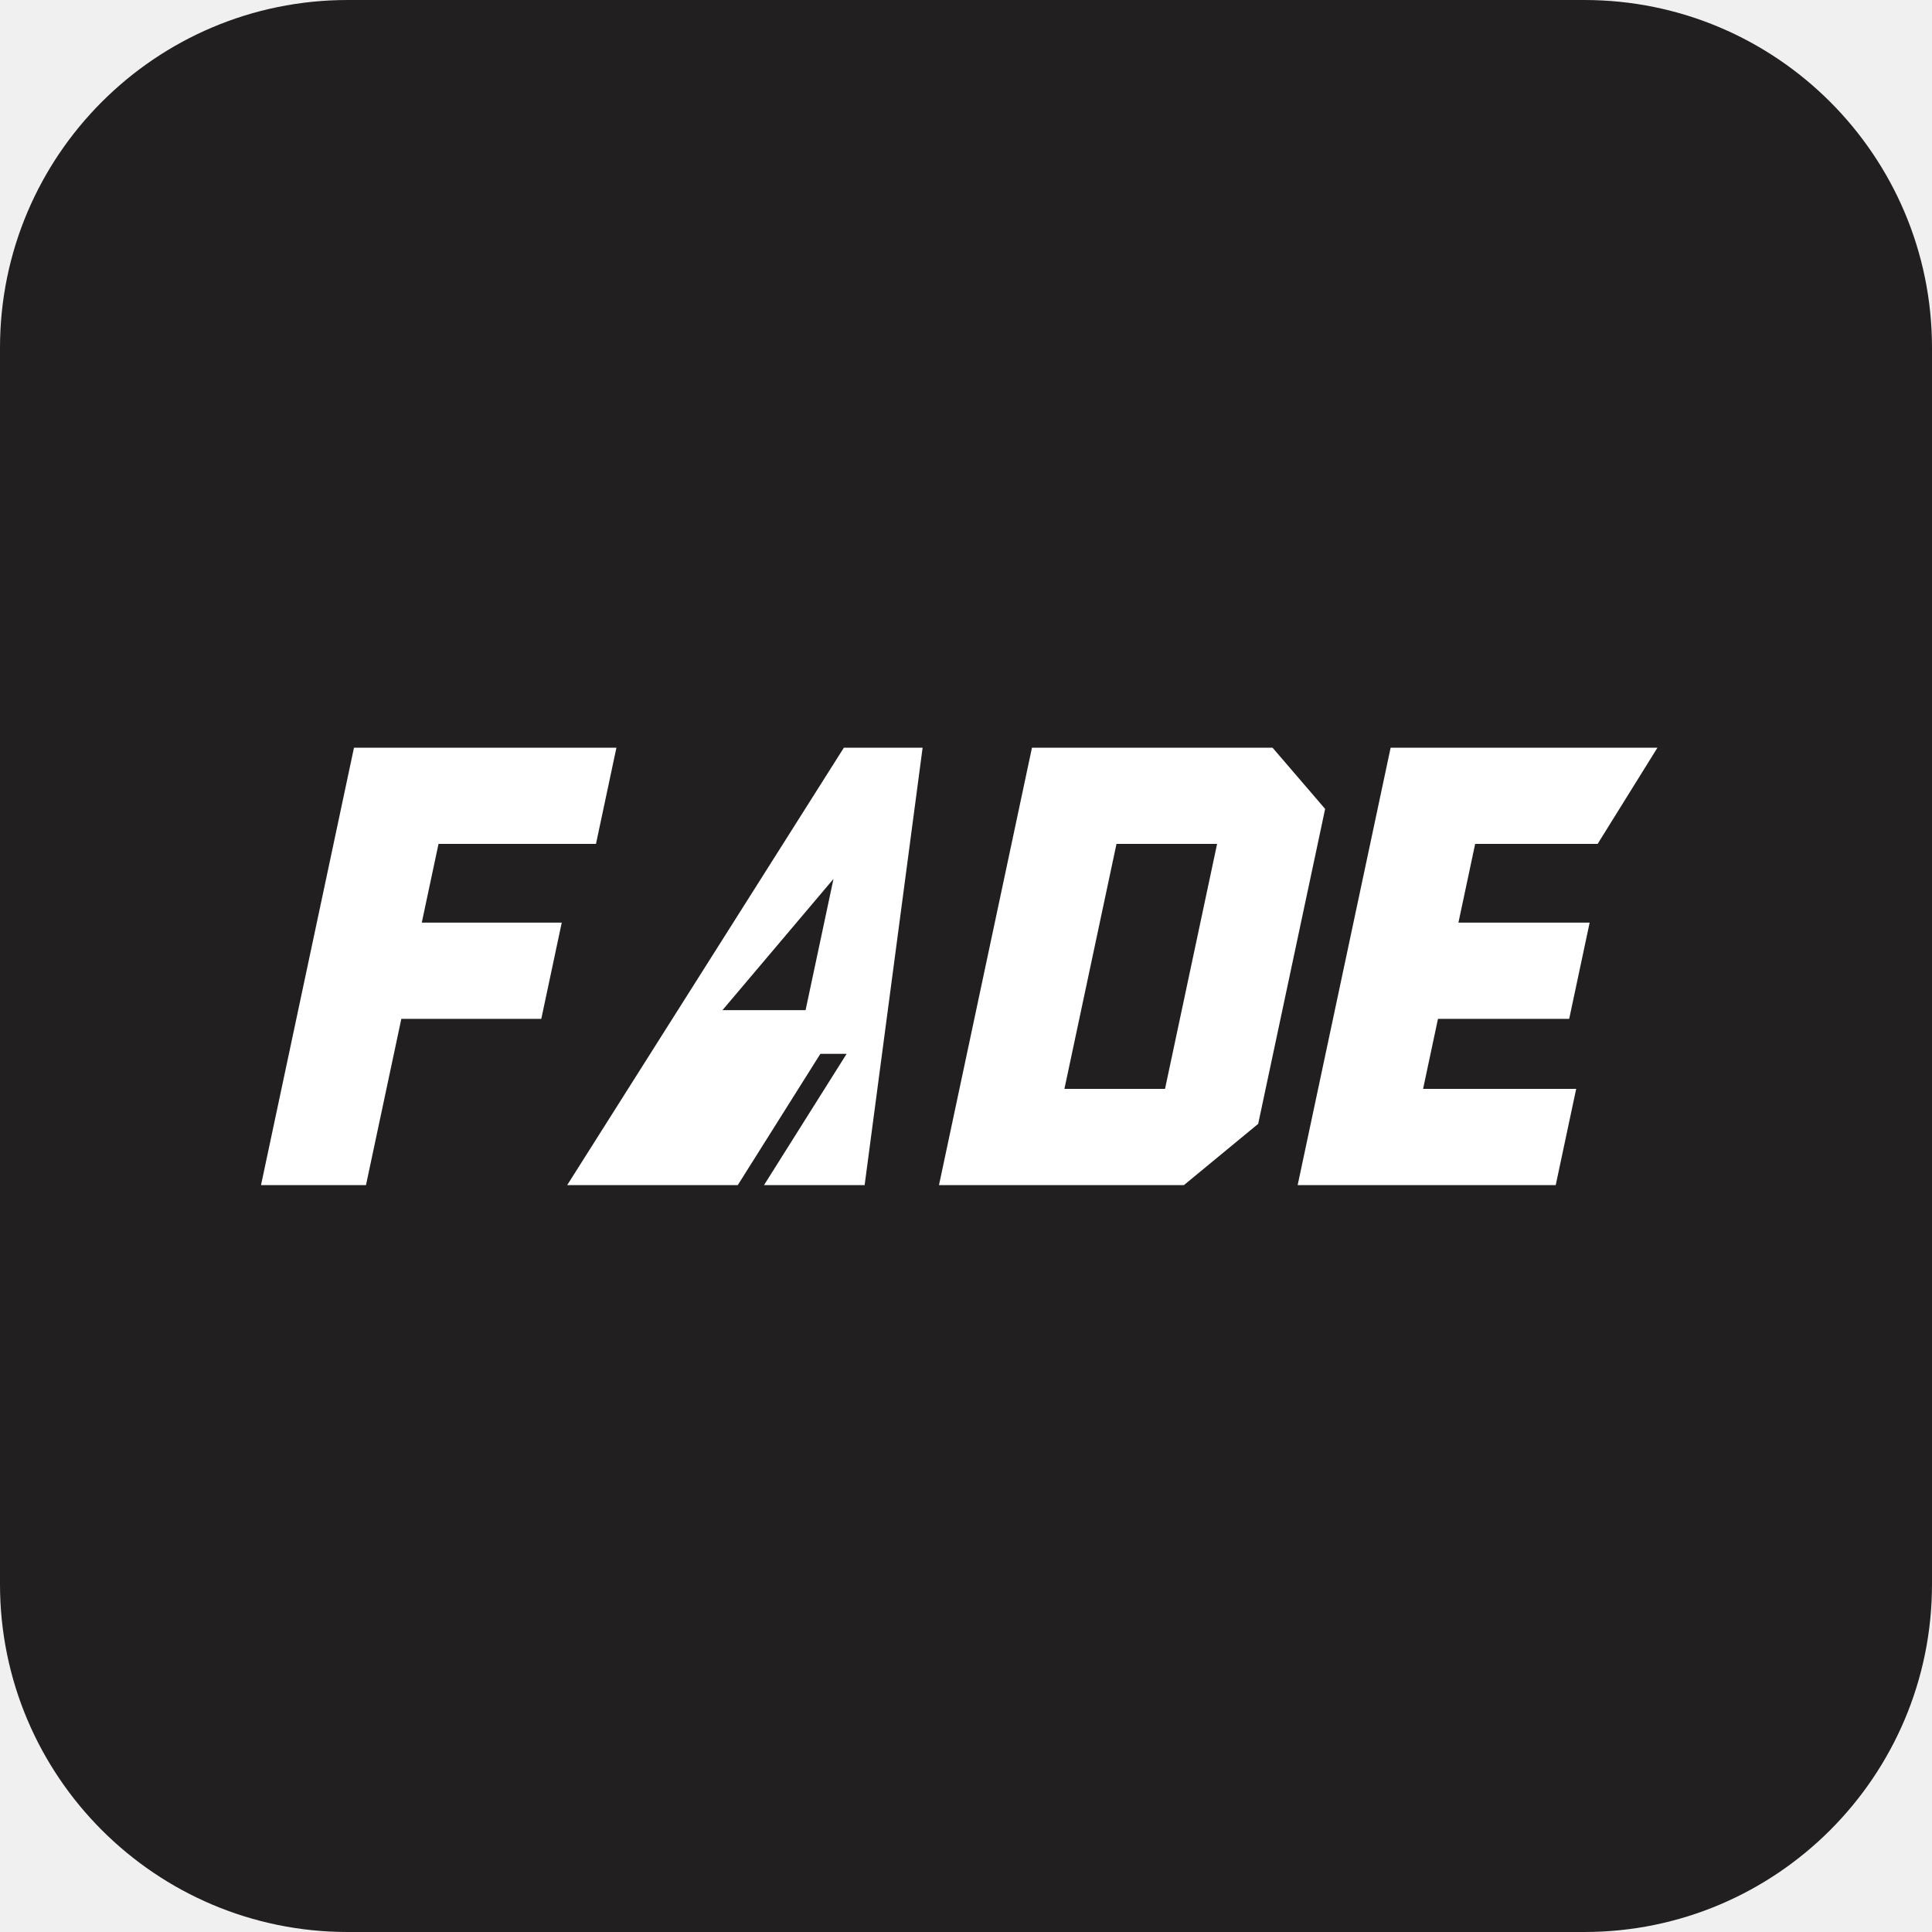
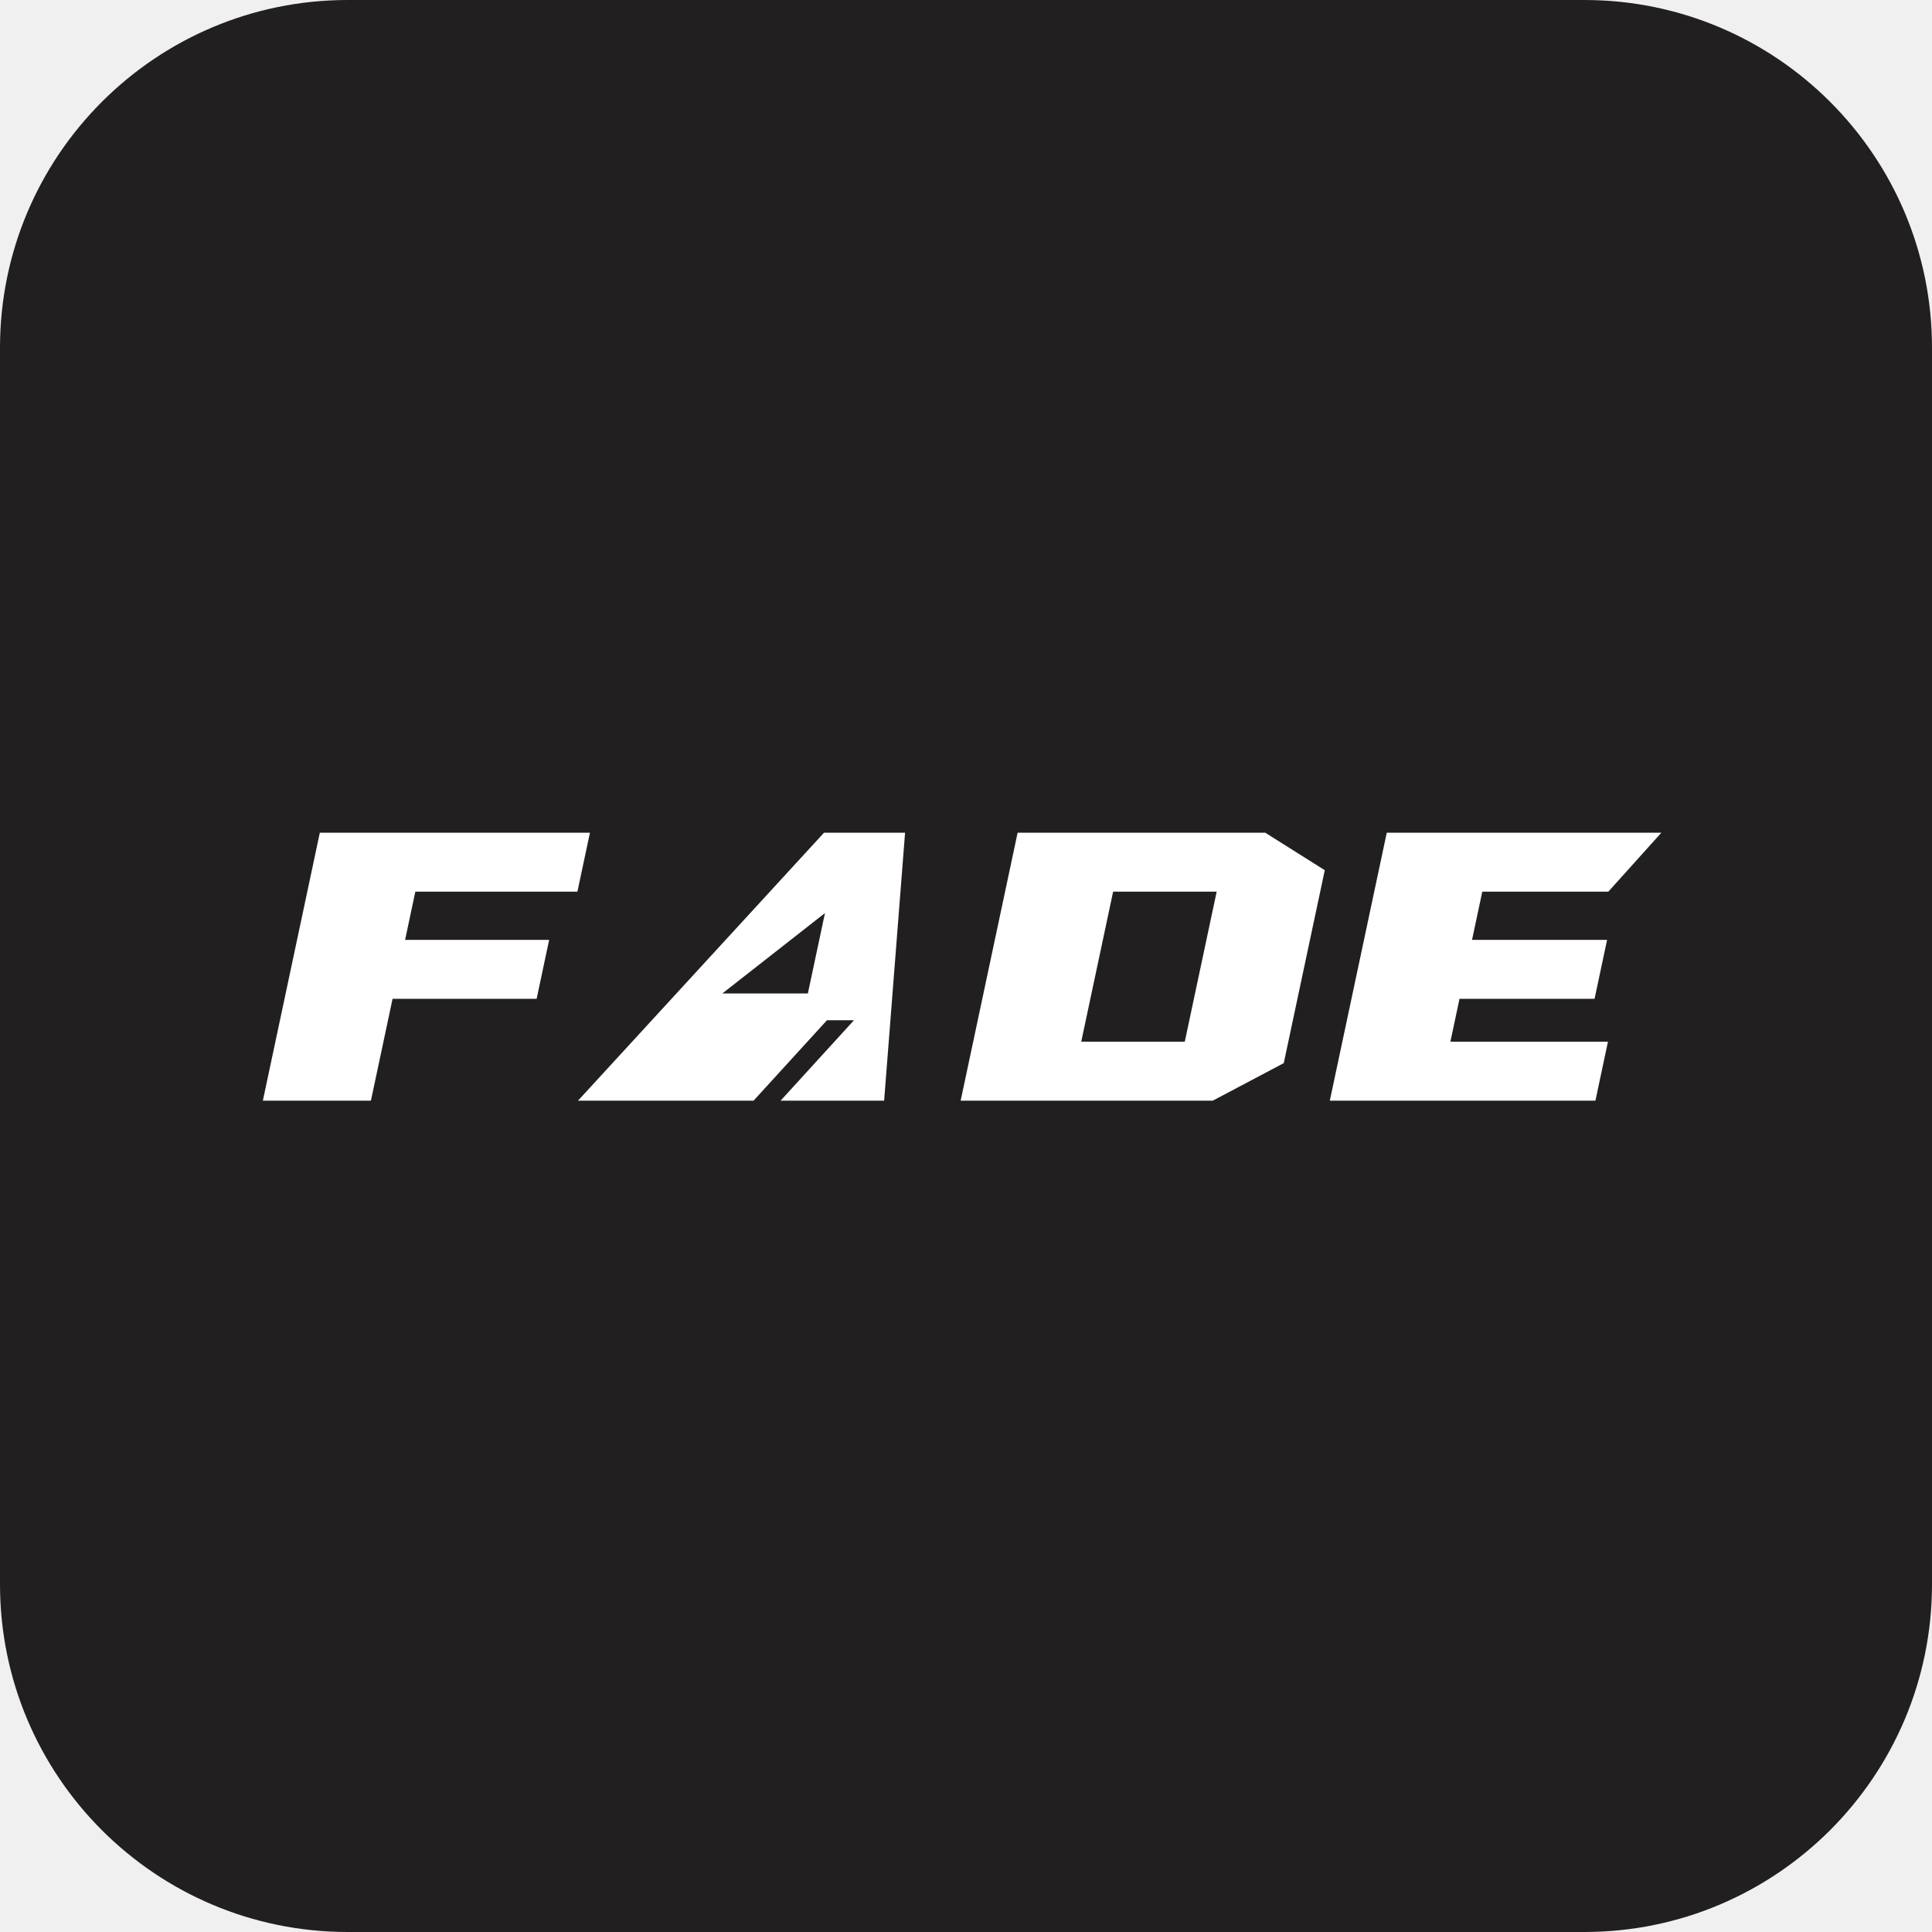
<svg xmlns="http://www.w3.org/2000/svg" viewBox="0 0 100 100">
  <rect width="100" height="100" rx="18" fill="#221f20" />
-   <g transform="translate(13.5 38.7) scale(0.2264)">
-     <g fill="#ffffff" transform="translate(21.3 0) skewX(-12)">
+   <g transform="translate(13.6 43.1) scale(0.1387)">
+     <g fill="#ffffff" transform="translate(21.3 0) skewX(-12) scale(1.68 1)">
      <path d="M0,0 H60 V22 H24 V40 H56 V62 H24 V100 H0 Z" />
      <path fill-rule="evenodd" d="M112,0 L130,0 L138,100 L115,100 L127.5,70 L121.5,70 L109,100 L70,100 Z M116,30 L116,60 L97,60 Z" />
      <path fill-rule="evenodd" d="M155,0 H210 L225,14 V86 L211,100 H155 Z M179,22 H202 V78 H179 Z" />
      <path d="M237,0 H298 L289,22 H261 V40 H291 V62 H261 V78 H296 V100 H237 Z" />
    </g>
  </g>
</svg>
